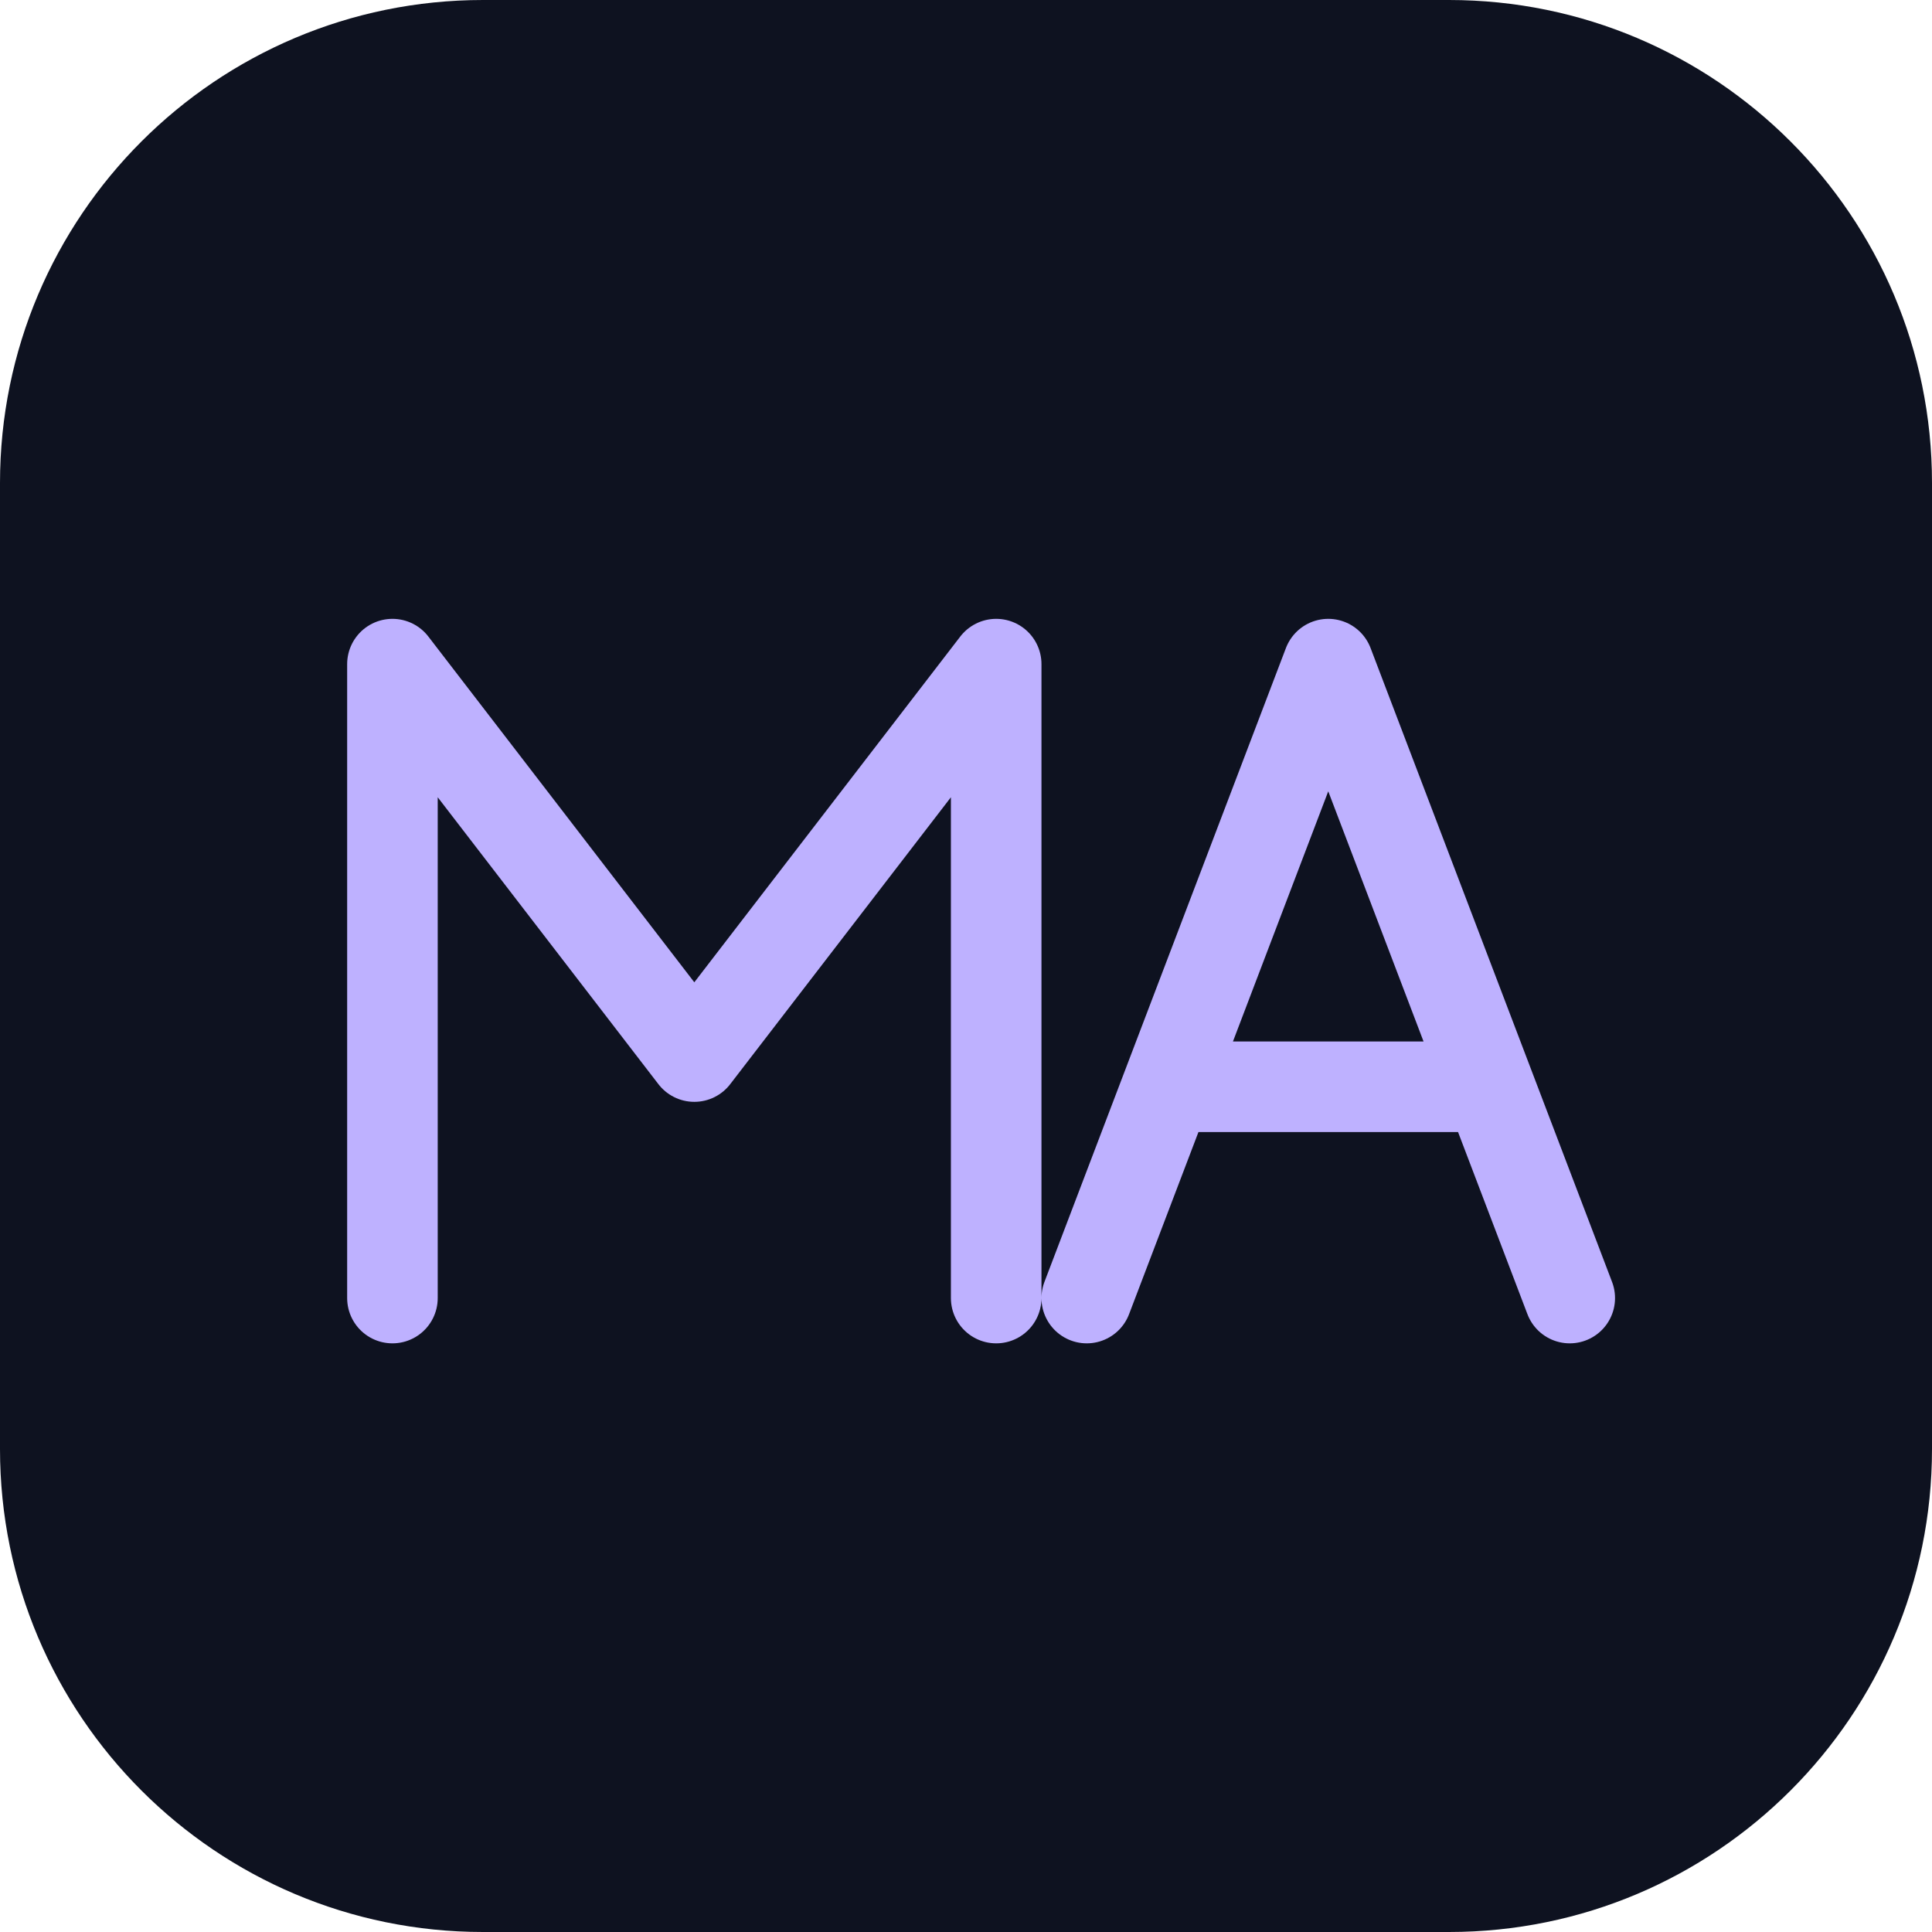
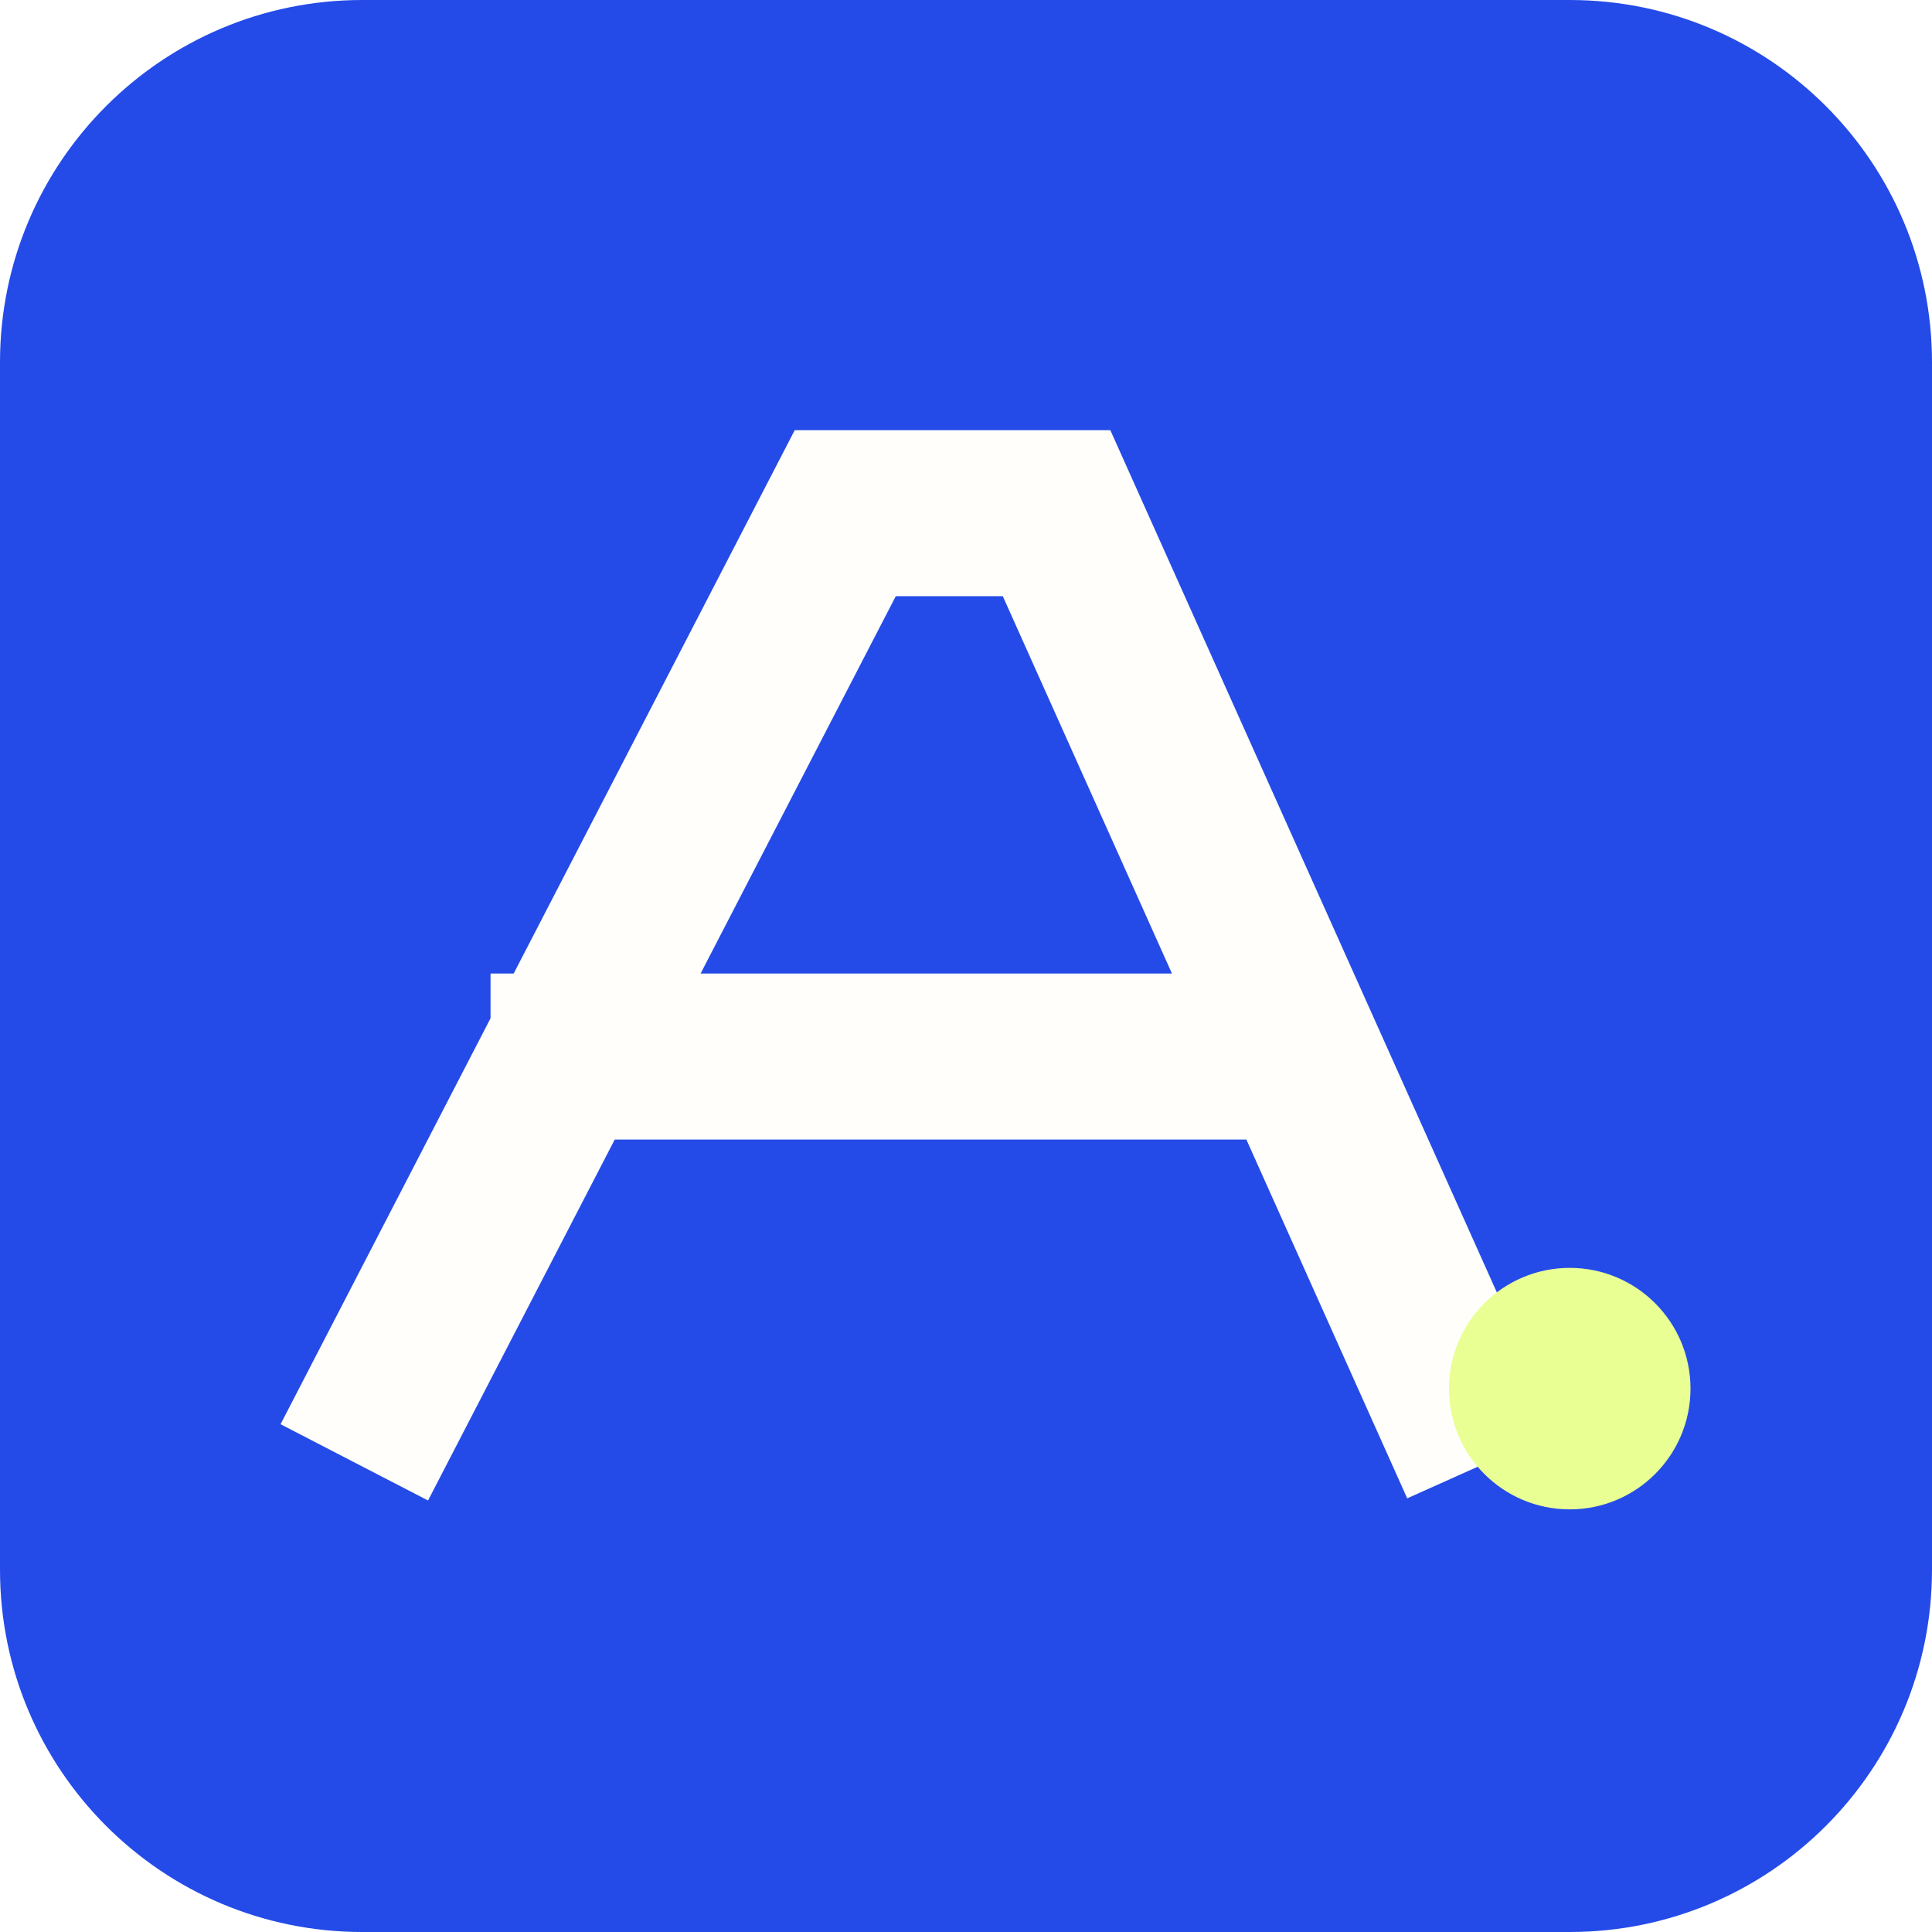
<svg xmlns="http://www.w3.org/2000/svg" viewBox="0 0 64 64">
-   <rect width="64" height="64" rx="16" fill="#0e1220" />
-   <path d="M13 43V22l10 13 10-13v21m3 0 8-21 8 21m-13-7h10" fill="none" stroke="#beb1ff" stroke-linecap="round" stroke-linejoin="round" stroke-width="3" />
+   <rect width="64" height="64" rx="12" fill="#244be8" />
+   <path d="M13 46 28 17h7l13 29M19 35h23" fill="none" stroke="#fffefa" stroke-width="5.5" stroke-linecap="square" stroke-linejoin="miter" />
+   <circle cx="52" cy="46" r="4" fill="#e9ff93" />
</svg>
